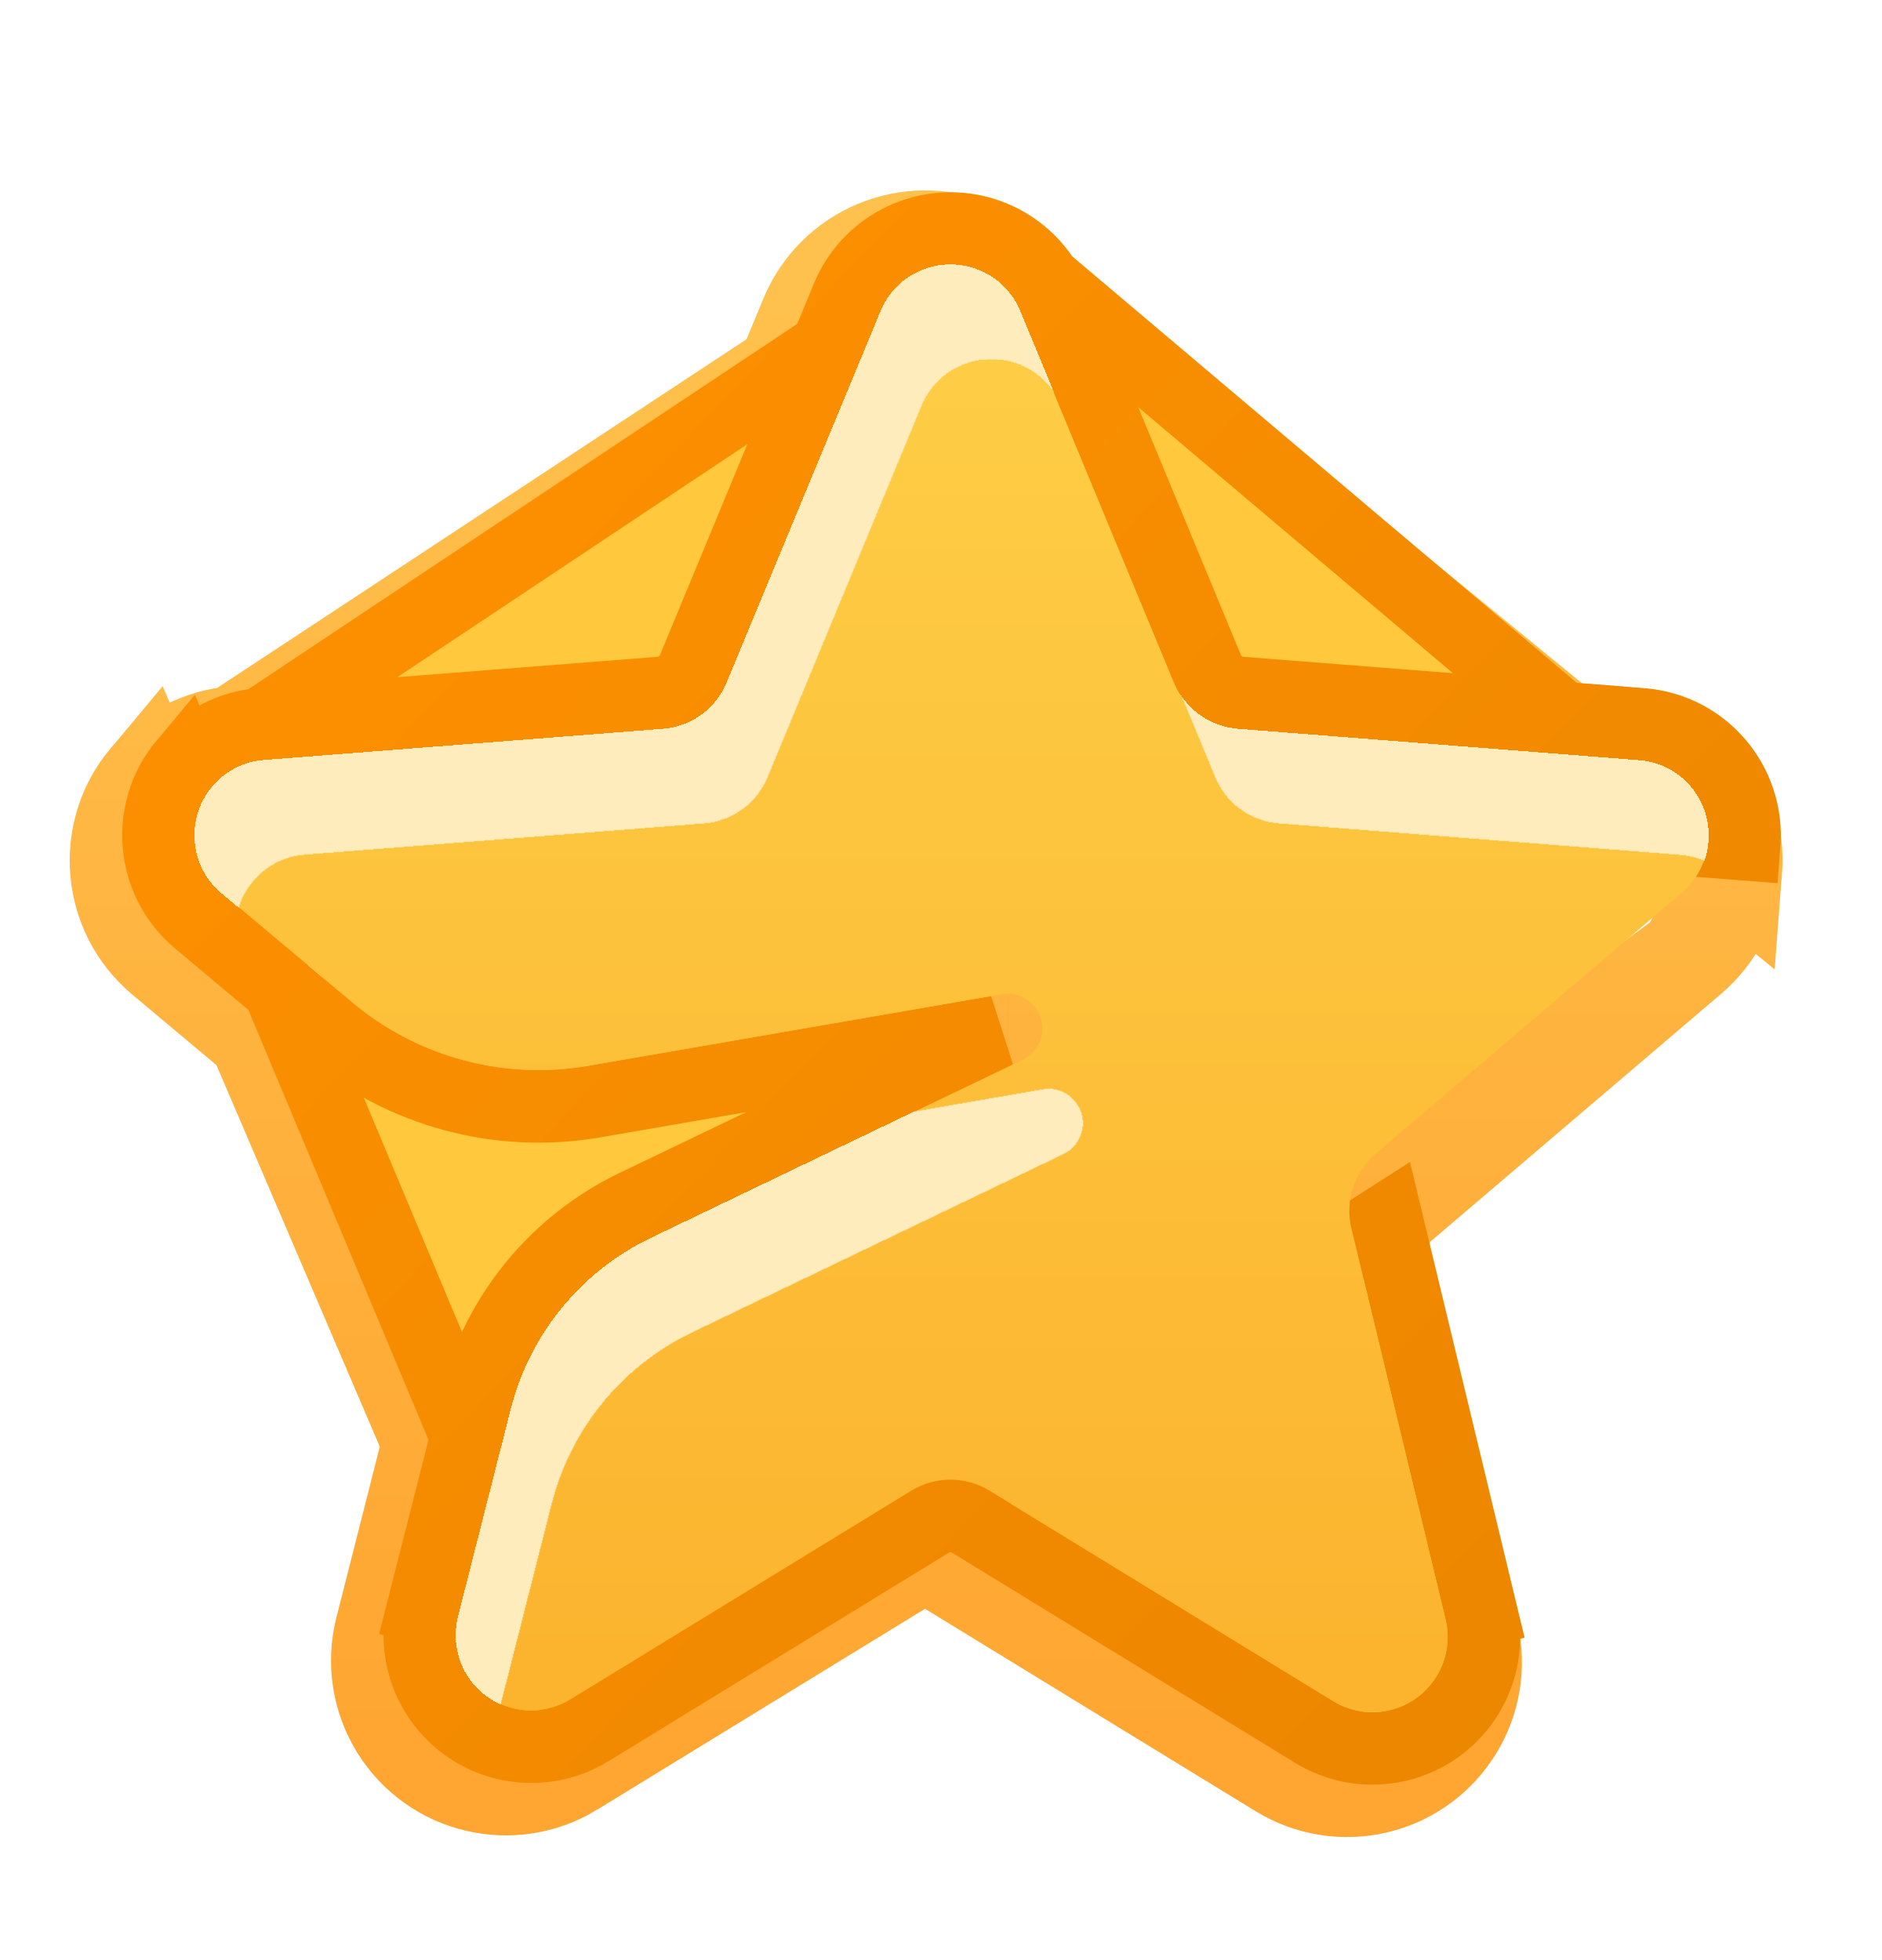
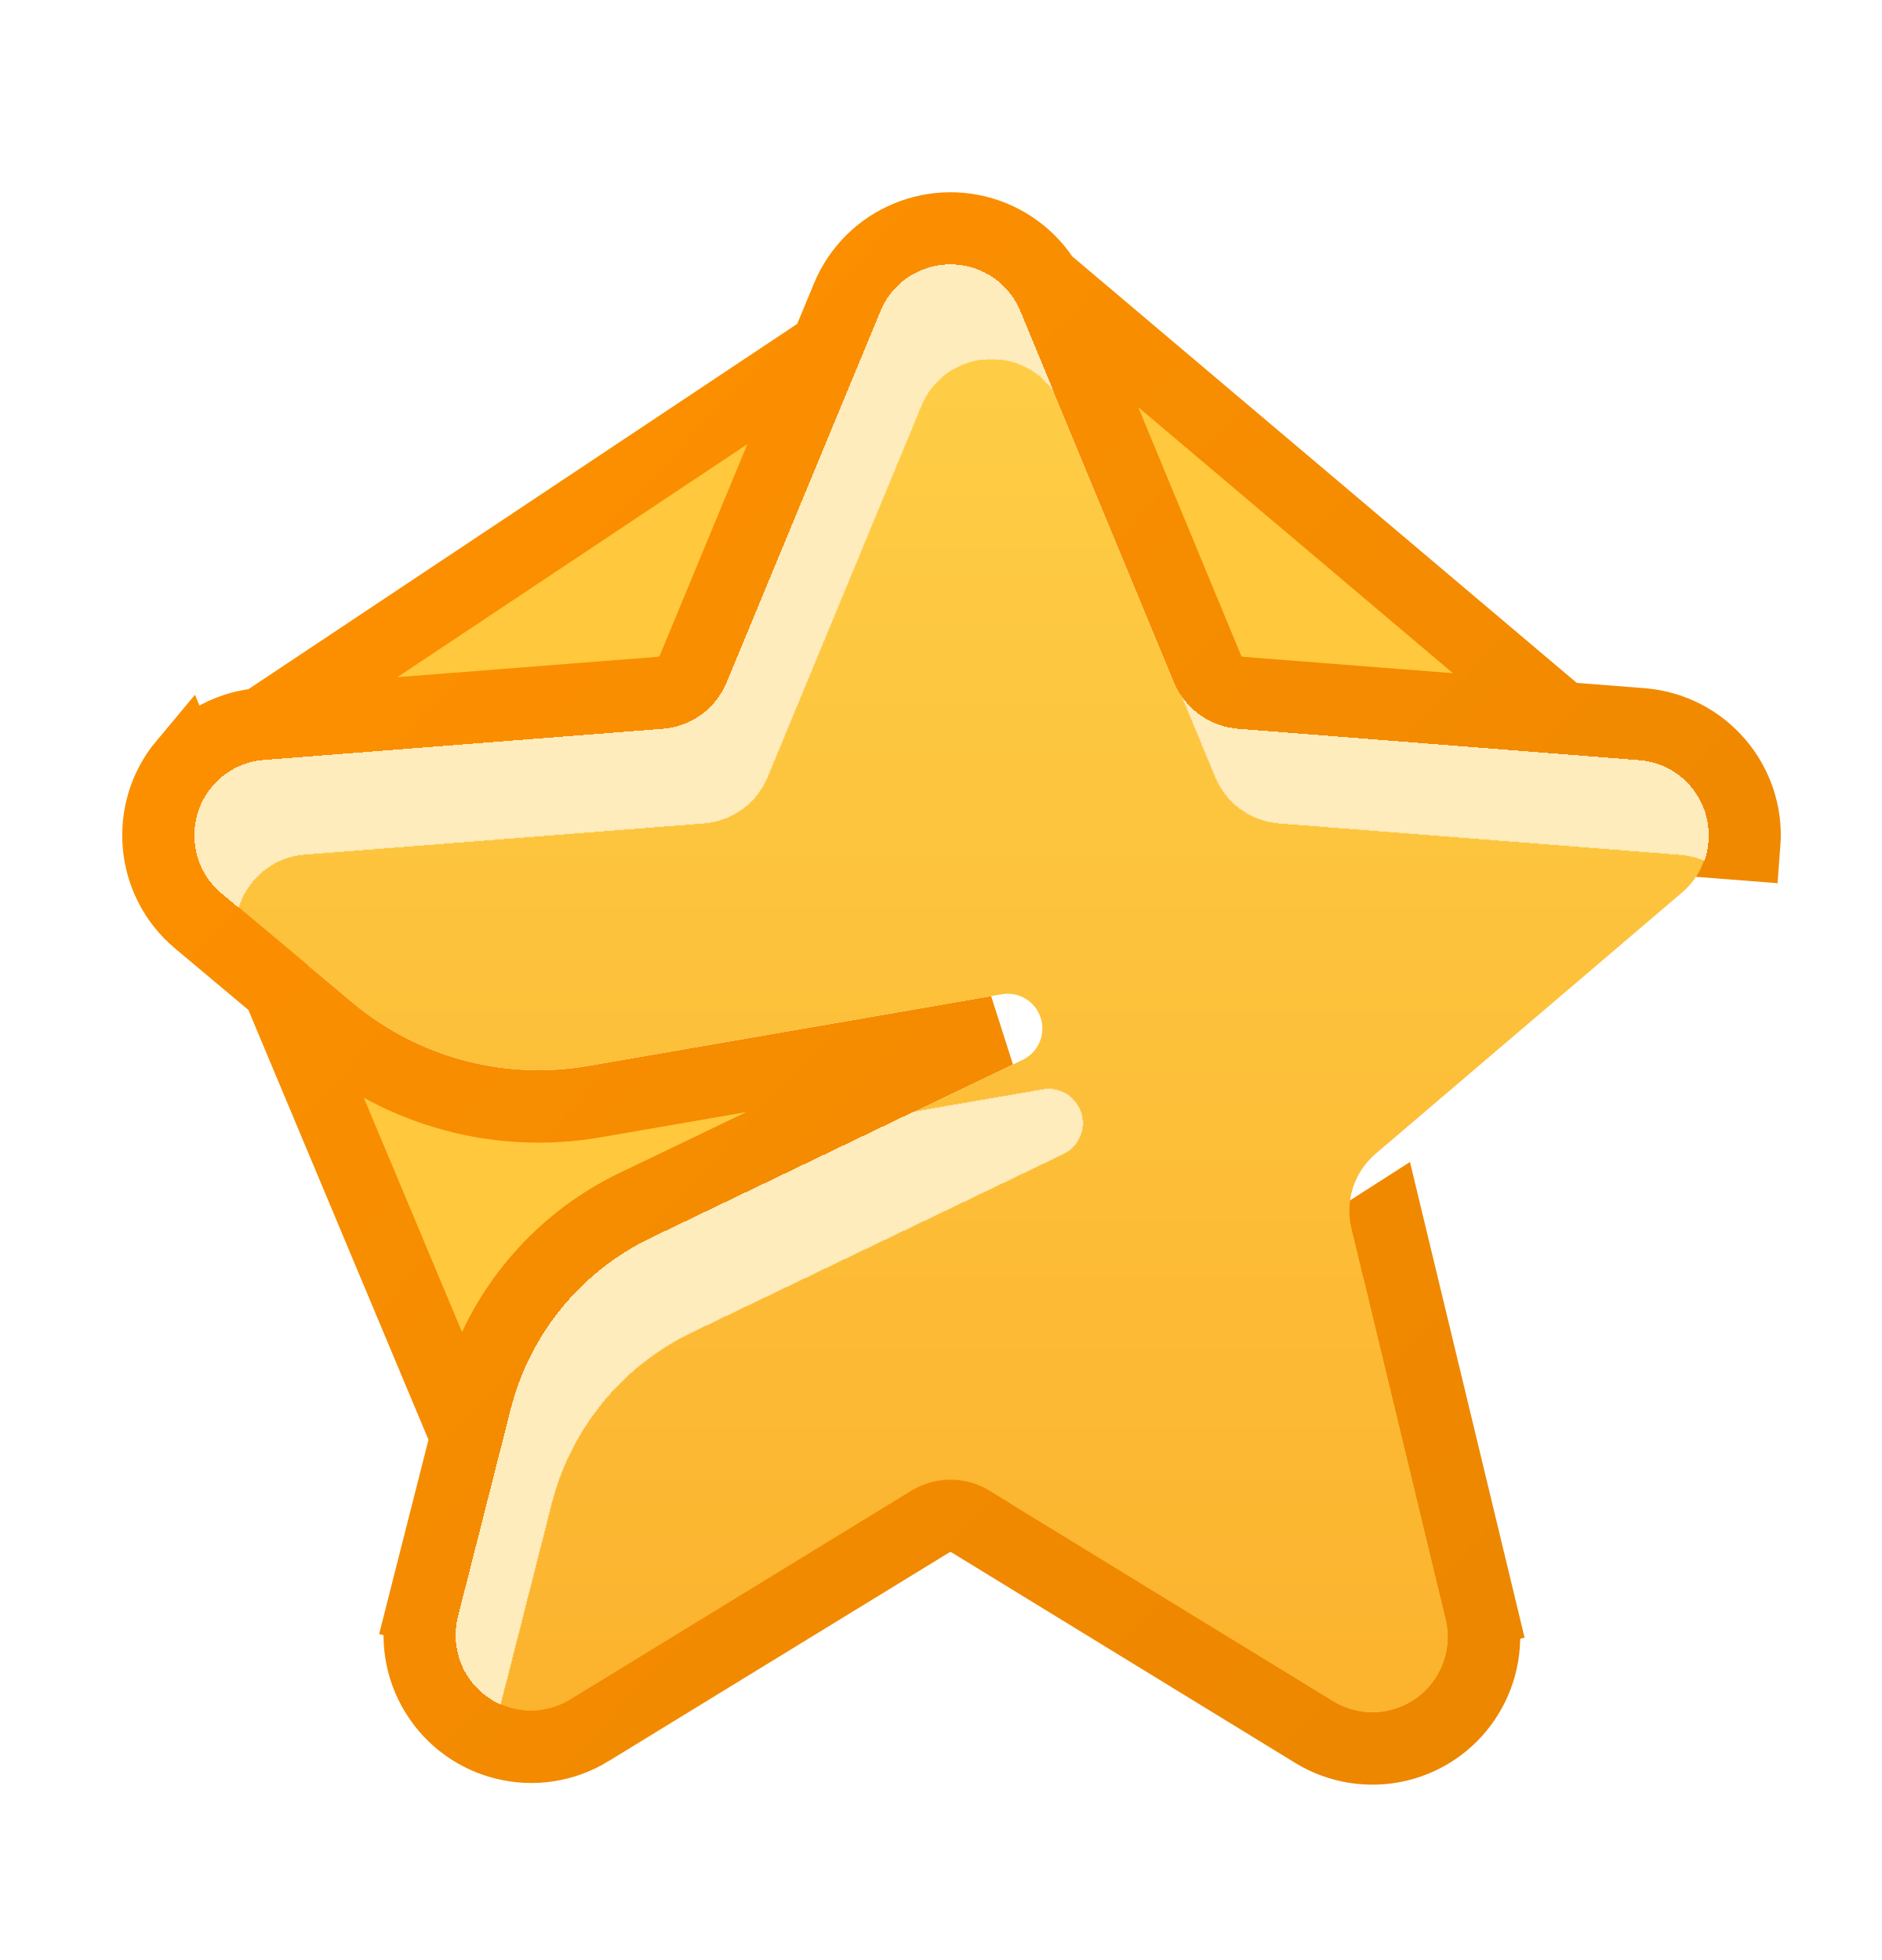
<svg xmlns="http://www.w3.org/2000/svg" width="24" height="25" viewBox="0 0 24 25" fill="none">
-   <path d="M12.718 13.842C12.938 13.736 13.032 13.471 12.925 13.25C12.84 13.071 12.645 12.971 12.45 13.005L7.175 13.918C6.103 14.103 5.003 13.807 4.169 13.108L12.718 13.842ZM12.718 13.842L12.525 13.442M12.718 13.842L12.525 13.442M12.525 13.442L12.525 13.442L12.525 13.442ZM7.284 22.54L7.284 22.54C6.533 23 5.551 22.764 5.091 22.013L5.091 22.013C4.867 21.646 4.8 21.204 4.906 20.788L4.906 20.788L5.578 18.141C5.867 17.003 6.646 16.052 7.704 15.544L7.704 15.544L11.199 13.866L7.284 14.544C6.027 14.761 4.739 14.414 3.761 13.595L3.761 13.595L2.095 12.199C1.42 11.633 1.331 10.628 1.897 9.953L7.284 22.54ZM7.284 22.54L11.627 19.879C11.627 19.879 11.627 19.879 11.627 19.879C11.731 19.815 11.862 19.815 11.966 19.879L16.345 22.561C16.345 22.561 16.345 22.561 16.345 22.561C16.706 22.782 17.139 22.851 17.551 22.752C18.407 22.546 18.934 21.685 18.728 20.829L17.528 15.843C17.528 15.843 17.528 15.843 17.528 15.843C17.499 15.724 17.54 15.6 17.632 15.521L17.632 15.521L21.536 12.193L21.537 12.192M7.284 22.54L21.537 12.192M12.407 3.186L12.407 3.186C12.797 3.348 13.108 3.658 13.27 4.049L13.27 4.049L15.234 8.79L15.234 8.79C15.28 8.903 15.386 8.979 15.507 8.989L20.627 9.389C21.504 9.458 22.16 10.226 22.092 11.103L12.407 3.186ZM12.407 3.186C11.593 2.849 10.661 3.236 10.323 4.049L8.359 8.79C8.359 8.79 8.359 8.79 8.359 8.79C8.313 8.903 8.207 8.979 8.086 8.989L2.995 9.387C2.995 9.387 2.995 9.387 2.995 9.387M12.407 3.186L2.995 9.387M21.537 12.192C21.859 11.918 22.059 11.526 22.092 11.104L21.537 12.192ZM2.995 9.387C2.568 9.421 2.172 9.625 1.897 9.953L2.995 9.387ZM12.525 13.442L12.525 13.442L12.525 13.442Z" fill="#FFC83D" stroke="url(#paint0_linear_127_177)" stroke-width="1.271" />
-   <path d="M7.518 22.07L7.518 22.07C6.848 22.48 5.973 22.27 5.563 21.6L5.563 21.6C5.362 21.273 5.303 20.879 5.397 20.508L5.845 20.622L5.397 20.508L6.069 17.861C6.346 16.773 7.09 15.863 8.103 15.377L8.103 15.377L12.718 13.161L7.578 14.051C6.372 14.26 5.134 13.927 4.196 13.14L4.196 13.14L2.53 11.744C1.928 11.24 1.849 10.343 2.353 9.741L7.518 22.07ZM7.518 22.07L11.861 19.409C11.861 19.409 11.861 19.409 11.861 19.409C12.02 19.312 12.221 19.312 12.38 19.409L16.759 22.092C16.759 22.092 16.759 22.092 16.759 22.092C17.081 22.289 17.467 22.35 17.834 22.262C18.598 22.078 19.067 21.31 18.884 20.547L18.434 20.655L18.884 20.547L17.683 15.561L7.518 22.07ZM12.665 3.023L12.665 3.023C13.013 3.168 13.29 3.444 13.434 3.793L13.434 3.793L15.398 8.534L15.398 8.534C15.469 8.706 15.632 8.824 15.818 8.839L20.937 9.239C21.72 9.301 22.304 9.985 22.243 10.768C22.243 10.768 22.243 10.768 22.243 10.768L21.782 10.732L12.665 3.023ZM12.665 3.023C11.939 2.723 11.107 3.067 10.807 3.793L8.843 8.534C8.843 8.534 8.843 8.534 8.843 8.534C8.771 8.706 8.609 8.824 8.423 8.839L3.332 9.237C3.332 9.237 3.332 9.237 3.332 9.237M12.665 3.023L3.332 9.237M3.332 9.237C2.951 9.267 2.599 9.449 2.353 9.741L3.332 9.237ZM12.853 13.138C12.853 13.138 12.852 13.138 12.852 13.138L12.853 13.138L12.853 13.138ZM12.841 13.102C12.841 13.102 12.841 13.102 12.841 13.102L12.841 13.102ZM12.849 13.119L12.849 13.119L12.849 13.119Z" fill="#FFC83D" stroke="url(#paint1_linear_127_177)" stroke-width="0.925" />
-   <g filter="url(#filter0_i_127_177)">
-     <path fill-rule="evenodd" clip-rule="evenodd" d="M11.619 19.015L7.276 21.675C6.824 21.952 6.234 21.81 5.957 21.359C5.822 21.138 5.782 20.872 5.845 20.622L6.518 17.975C6.761 17.02 7.414 16.221 8.303 15.794L13.041 13.519C13.262 13.413 13.355 13.148 13.249 12.927C13.164 12.748 12.969 12.648 12.774 12.682L7.499 13.595C6.427 13.781 5.327 13.485 4.493 12.786L2.827 11.389C2.421 11.049 2.368 10.444 2.708 10.039C2.873 9.841 3.111 9.718 3.368 9.698L8.459 9.3C8.819 9.272 9.132 9.044 9.27 8.711L11.234 3.97C11.437 3.48 11.998 3.248 12.488 3.451C12.722 3.548 12.909 3.735 13.006 3.97L14.97 8.711C15.108 9.044 15.422 9.272 15.782 9.3L20.901 9.701C21.429 9.742 21.823 10.203 21.782 10.732C21.762 10.986 21.642 11.221 21.448 11.386L17.544 14.715C17.269 14.949 17.149 15.318 17.234 15.669L18.434 20.655C18.558 21.17 18.241 21.688 17.726 21.812C17.479 21.872 17.218 21.83 17.001 21.697L12.621 19.015C12.314 18.826 11.927 18.826 11.619 19.015Z" fill="url(#paint2_linear_127_177)" />
+   <path d="M7.518 22.07L7.518 22.07C6.848 22.48 5.973 22.27 5.563 21.6L5.563 21.6C5.362 21.273 5.303 20.879 5.397 20.508L5.845 20.622L5.397 20.508L6.069 17.861C6.346 16.773 7.09 15.863 8.103 15.377L8.103 15.377L12.718 13.161L7.578 14.051C6.372 14.26 5.134 13.927 4.196 13.14L4.196 13.14L2.53 11.744C1.928 11.24 1.849 10.343 2.353 9.741L7.518 22.07ZM7.518 22.07L11.861 19.409C11.861 19.409 11.861 19.409 11.861 19.409C12.02 19.312 12.221 19.312 12.38 19.409L16.759 22.092C16.759 22.092 16.759 22.092 16.759 22.092C17.081 22.289 17.467 22.35 17.834 22.262C18.598 22.078 19.067 21.31 18.884 20.547L18.434 20.655L18.884 20.547L17.683 15.561L7.518 22.07ZM12.665 3.023L12.665 3.023C13.013 3.168 13.29 3.444 13.434 3.793L13.434 3.793L15.398 8.534L15.398 8.534C15.469 8.706 15.632 8.824 15.818 8.839L20.937 9.239C21.72 9.301 22.304 9.985 22.243 10.768C22.243 10.768 22.243 10.768 22.243 10.768L21.782 10.732L12.665 3.023ZM12.665 3.023C11.939 2.723 11.107 3.067 10.807 3.793L8.843 8.534C8.843 8.534 8.843 8.534 8.843 8.534C8.771 8.706 8.609 8.824 8.423 8.839L3.332 9.237C3.332 9.237 3.332 9.237 3.332 9.237M12.665 3.023L3.332 9.237M3.332 9.237C2.951 9.267 2.599 9.449 2.353 9.741L3.332 9.237ZM12.853 13.138C12.853 13.138 12.852 13.138 12.852 13.138L12.853 13.138L12.853 13.138ZM12.841 13.102C12.841 13.102 12.841 13.102 12.841 13.102L12.841 13.102ZM12.849 13.119L12.849 13.119L12.849 13.119Z" fill="#FFC83D" stroke="url(#paint0_linear_156_40)" stroke-width="0.925" />
+   <g filter="url(#filter0_i_156_40)">
+     <path fill-rule="evenodd" clip-rule="evenodd" d="M11.619 19.015L7.276 21.675C6.824 21.952 6.234 21.81 5.957 21.359C5.822 21.138 5.782 20.872 5.845 20.622L6.518 17.975C6.761 17.02 7.414 16.221 8.303 15.794L13.041 13.519C13.262 13.413 13.355 13.148 13.249 12.927C13.164 12.748 12.969 12.648 12.774 12.682L7.499 13.595C6.427 13.781 5.327 13.485 4.493 12.786L2.827 11.389C2.421 11.049 2.368 10.444 2.708 10.039C2.873 9.841 3.111 9.718 3.368 9.698L8.459 9.3C8.819 9.272 9.132 9.044 9.27 8.711L11.234 3.97C11.437 3.48 11.998 3.248 12.488 3.451C12.722 3.548 12.909 3.735 13.006 3.97L14.97 8.711C15.108 9.044 15.422 9.272 15.782 9.3L20.901 9.701C21.429 9.742 21.823 10.203 21.782 10.732C21.762 10.986 21.642 11.221 21.448 11.386L17.544 14.715C17.269 14.949 17.149 15.318 17.234 15.669L18.434 20.655C18.558 21.17 18.241 21.688 17.726 21.812C17.479 21.872 17.218 21.83 17.001 21.697L12.621 19.015C12.314 18.826 11.927 18.826 11.619 19.015Z" fill="url(#paint1_linear_156_40)" />
  </g>
  <defs>
-     <filter id="filter0_i_127_177" x="2.484" y="3.378" width="19.301" height="18.461" filterUnits="userSpaceOnUse" color-interpolation-filters="sRGB">
+     <filter id="filter0_i_156_40" x="2.484" y="3.378" width="19.301" height="18.461" filterUnits="userSpaceOnUse" color-interpolation-filters="sRGB">
      <feFlood flood-opacity="0" result="BackgroundImageFix" />
      <feBlend mode="normal" in="SourceGraphic" in2="BackgroundImageFix" result="shape" />
      <feColorMatrix in="SourceAlpha" type="matrix" values="0 0 0 0 0 0 0 0 0 0 0 0 0 0 0 0 0 0 127 0" result="hardAlpha" />
      <feOffset dx="0.523" dy="1.207" />
      <feComposite in2="hardAlpha" operator="arithmetic" k2="-1" k3="1" />
      <feColorMatrix type="matrix" values="0 0 0 0 0.996 0 0 0 0 0.925 0 0 0 0 0.741 0 0 0 1 0" />
-       <feBlend mode="normal" in2="shape" result="effect1_innerShadow_127_177" />
+       <feBlend mode="normal" in2="shape" result="effect1_innerShadow_156_40" />
    </filter>
-     <linearGradient id="paint0_linear_127_177" x1="11.81" y1="3.7" x2="11.81" y2="22.161" gradientUnits="userSpaceOnUse">
-       <stop stop-color="#FFC14D" />
-       <stop offset="1" stop-color="#FFA632" />
-     </linearGradient>
-     <linearGradient id="paint1_linear_127_177" x1="2.495" y1="3.359" x2="21.765" y2="21.824" gradientUnits="userSpaceOnUse">
+     <linearGradient id="paint0_linear_156_40" x1="2.495" y1="3.359" x2="21.765" y2="21.824" gradientUnits="userSpaceOnUse">
      <stop stop-color="#FF9100" />
      <stop offset="1" stop-color="#EB8600" />
    </linearGradient>
-     <linearGradient id="paint2_linear_127_177" x1="12.15" y1="3.359" x2="12.15" y2="21.824" gradientUnits="userSpaceOnUse">
+     <linearGradient id="paint1_linear_156_40" x1="12.15" y1="3.359" x2="12.15" y2="21.824" gradientUnits="userSpaceOnUse">
      <stop stop-color="#FECF47" />
      <stop offset="1" stop-color="#FCB32E" />
    </linearGradient>
  </defs>
</svg>
